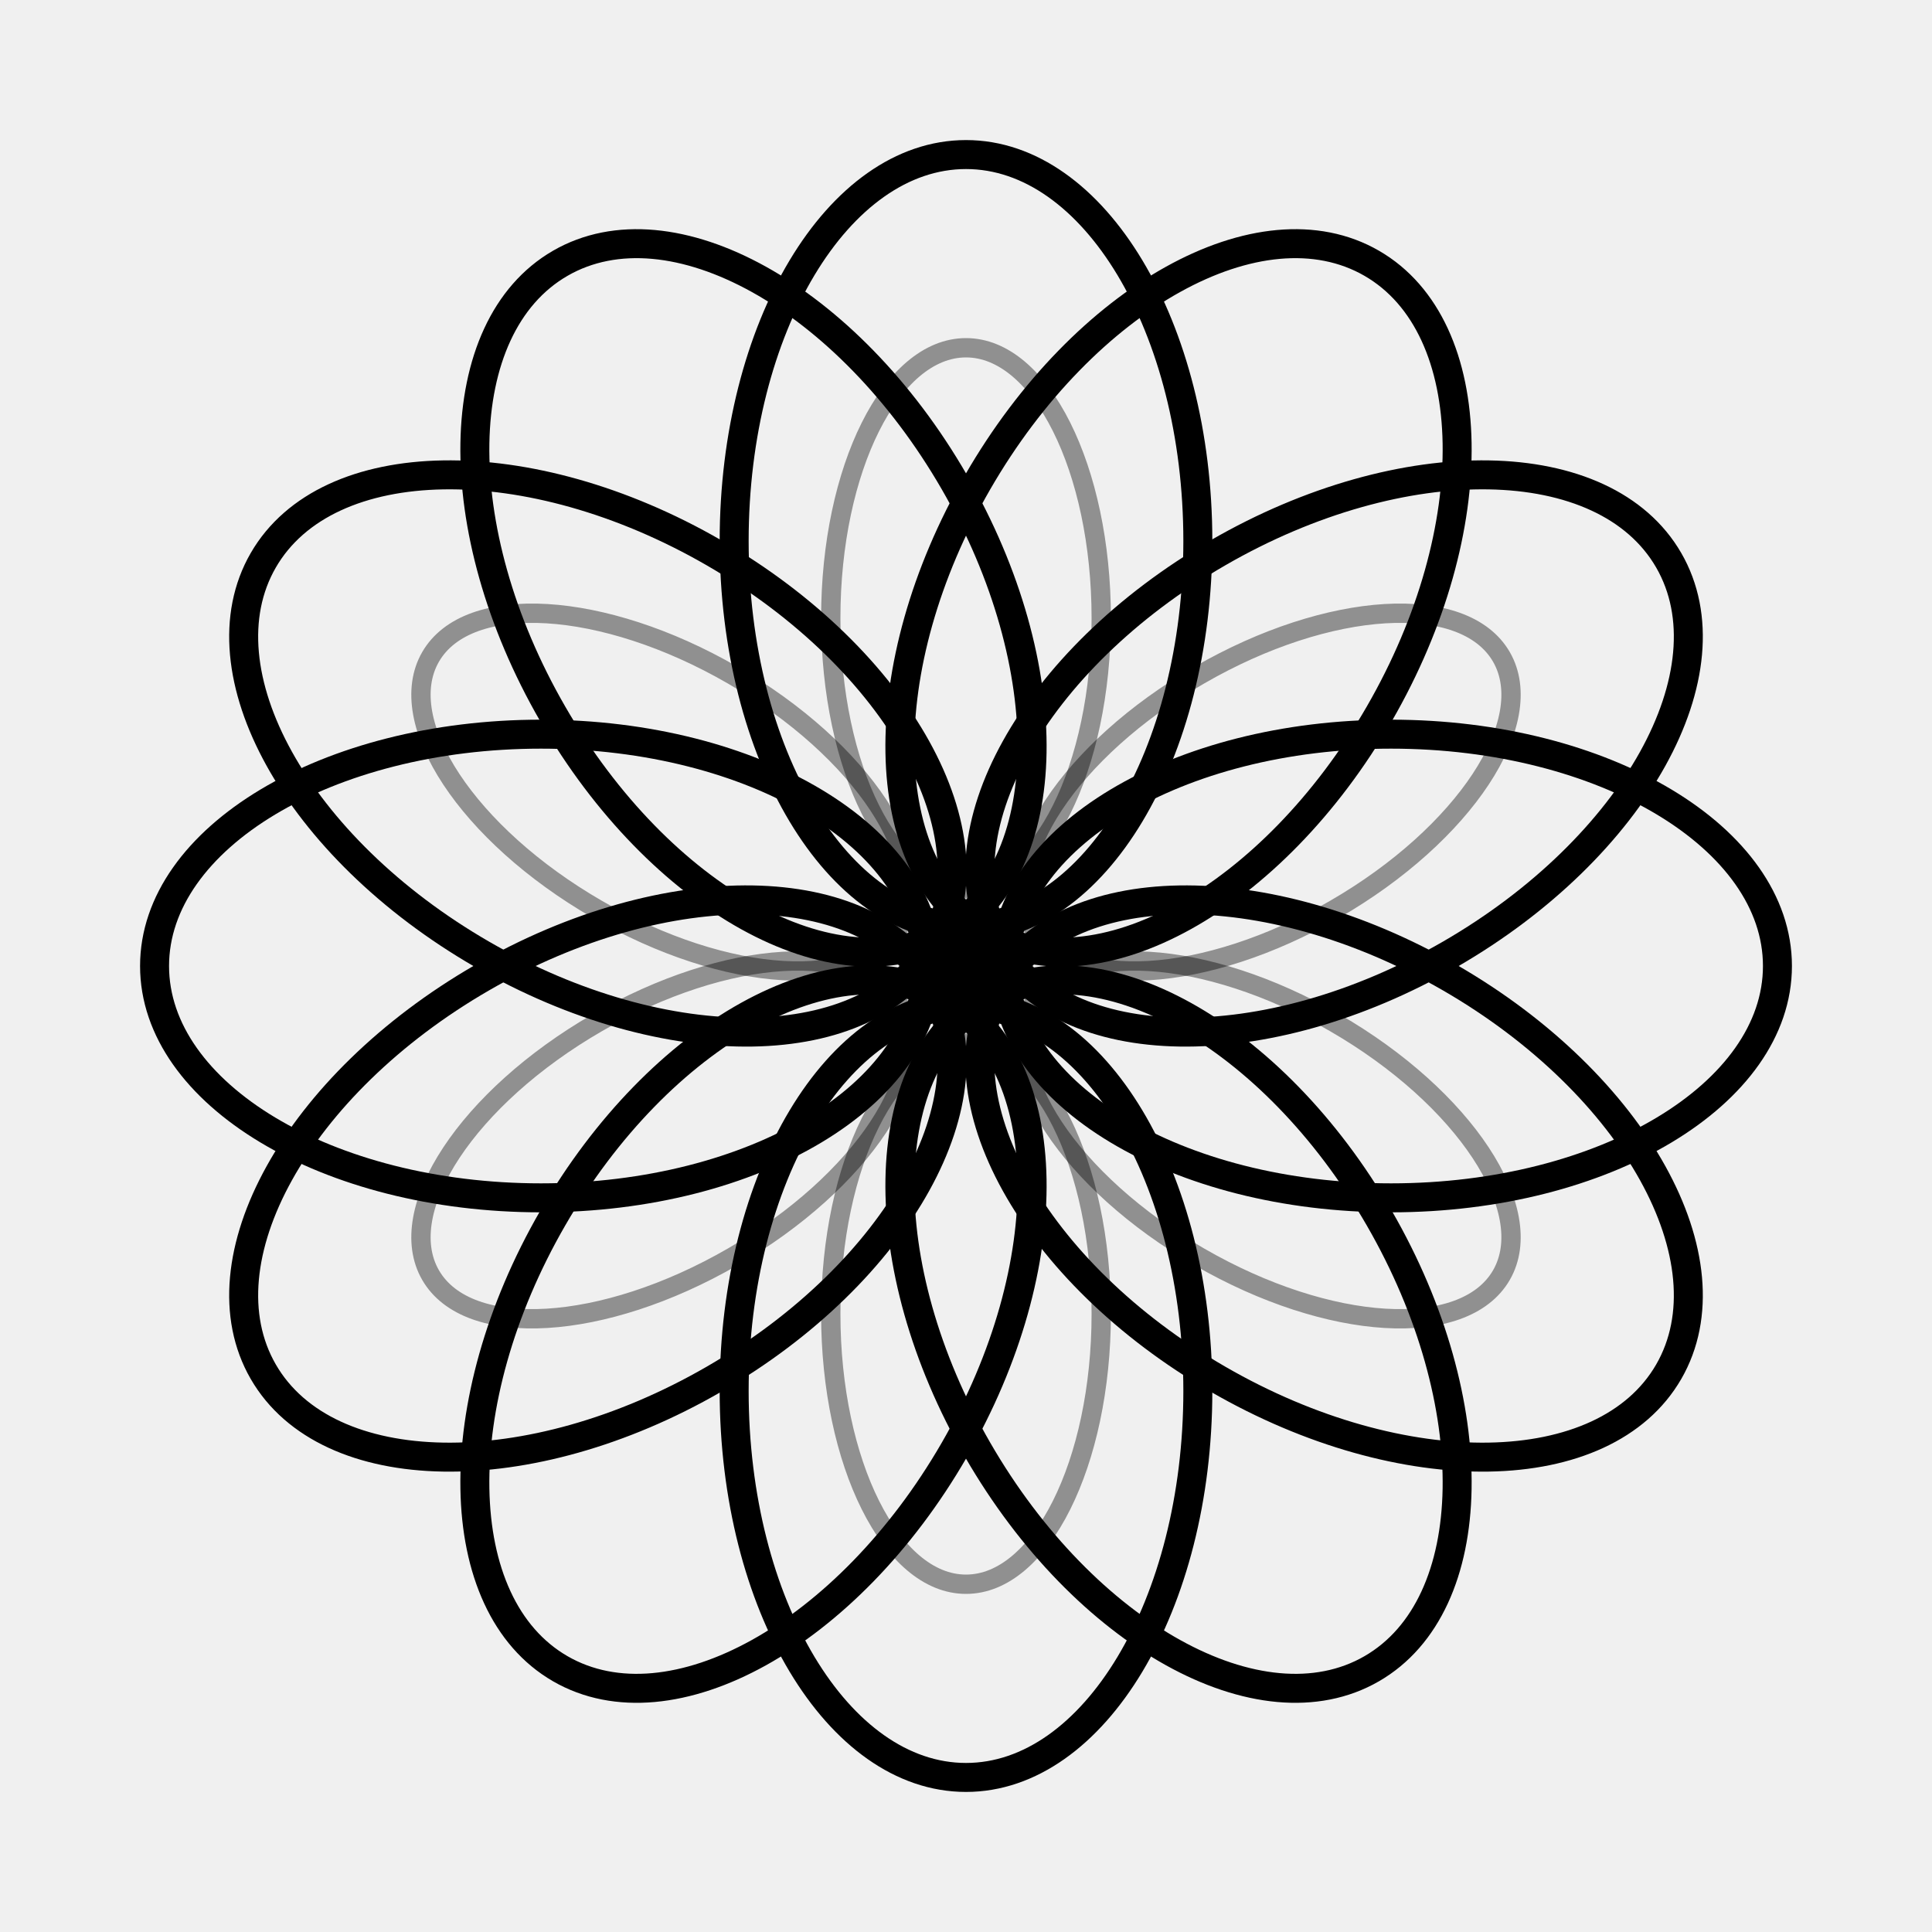
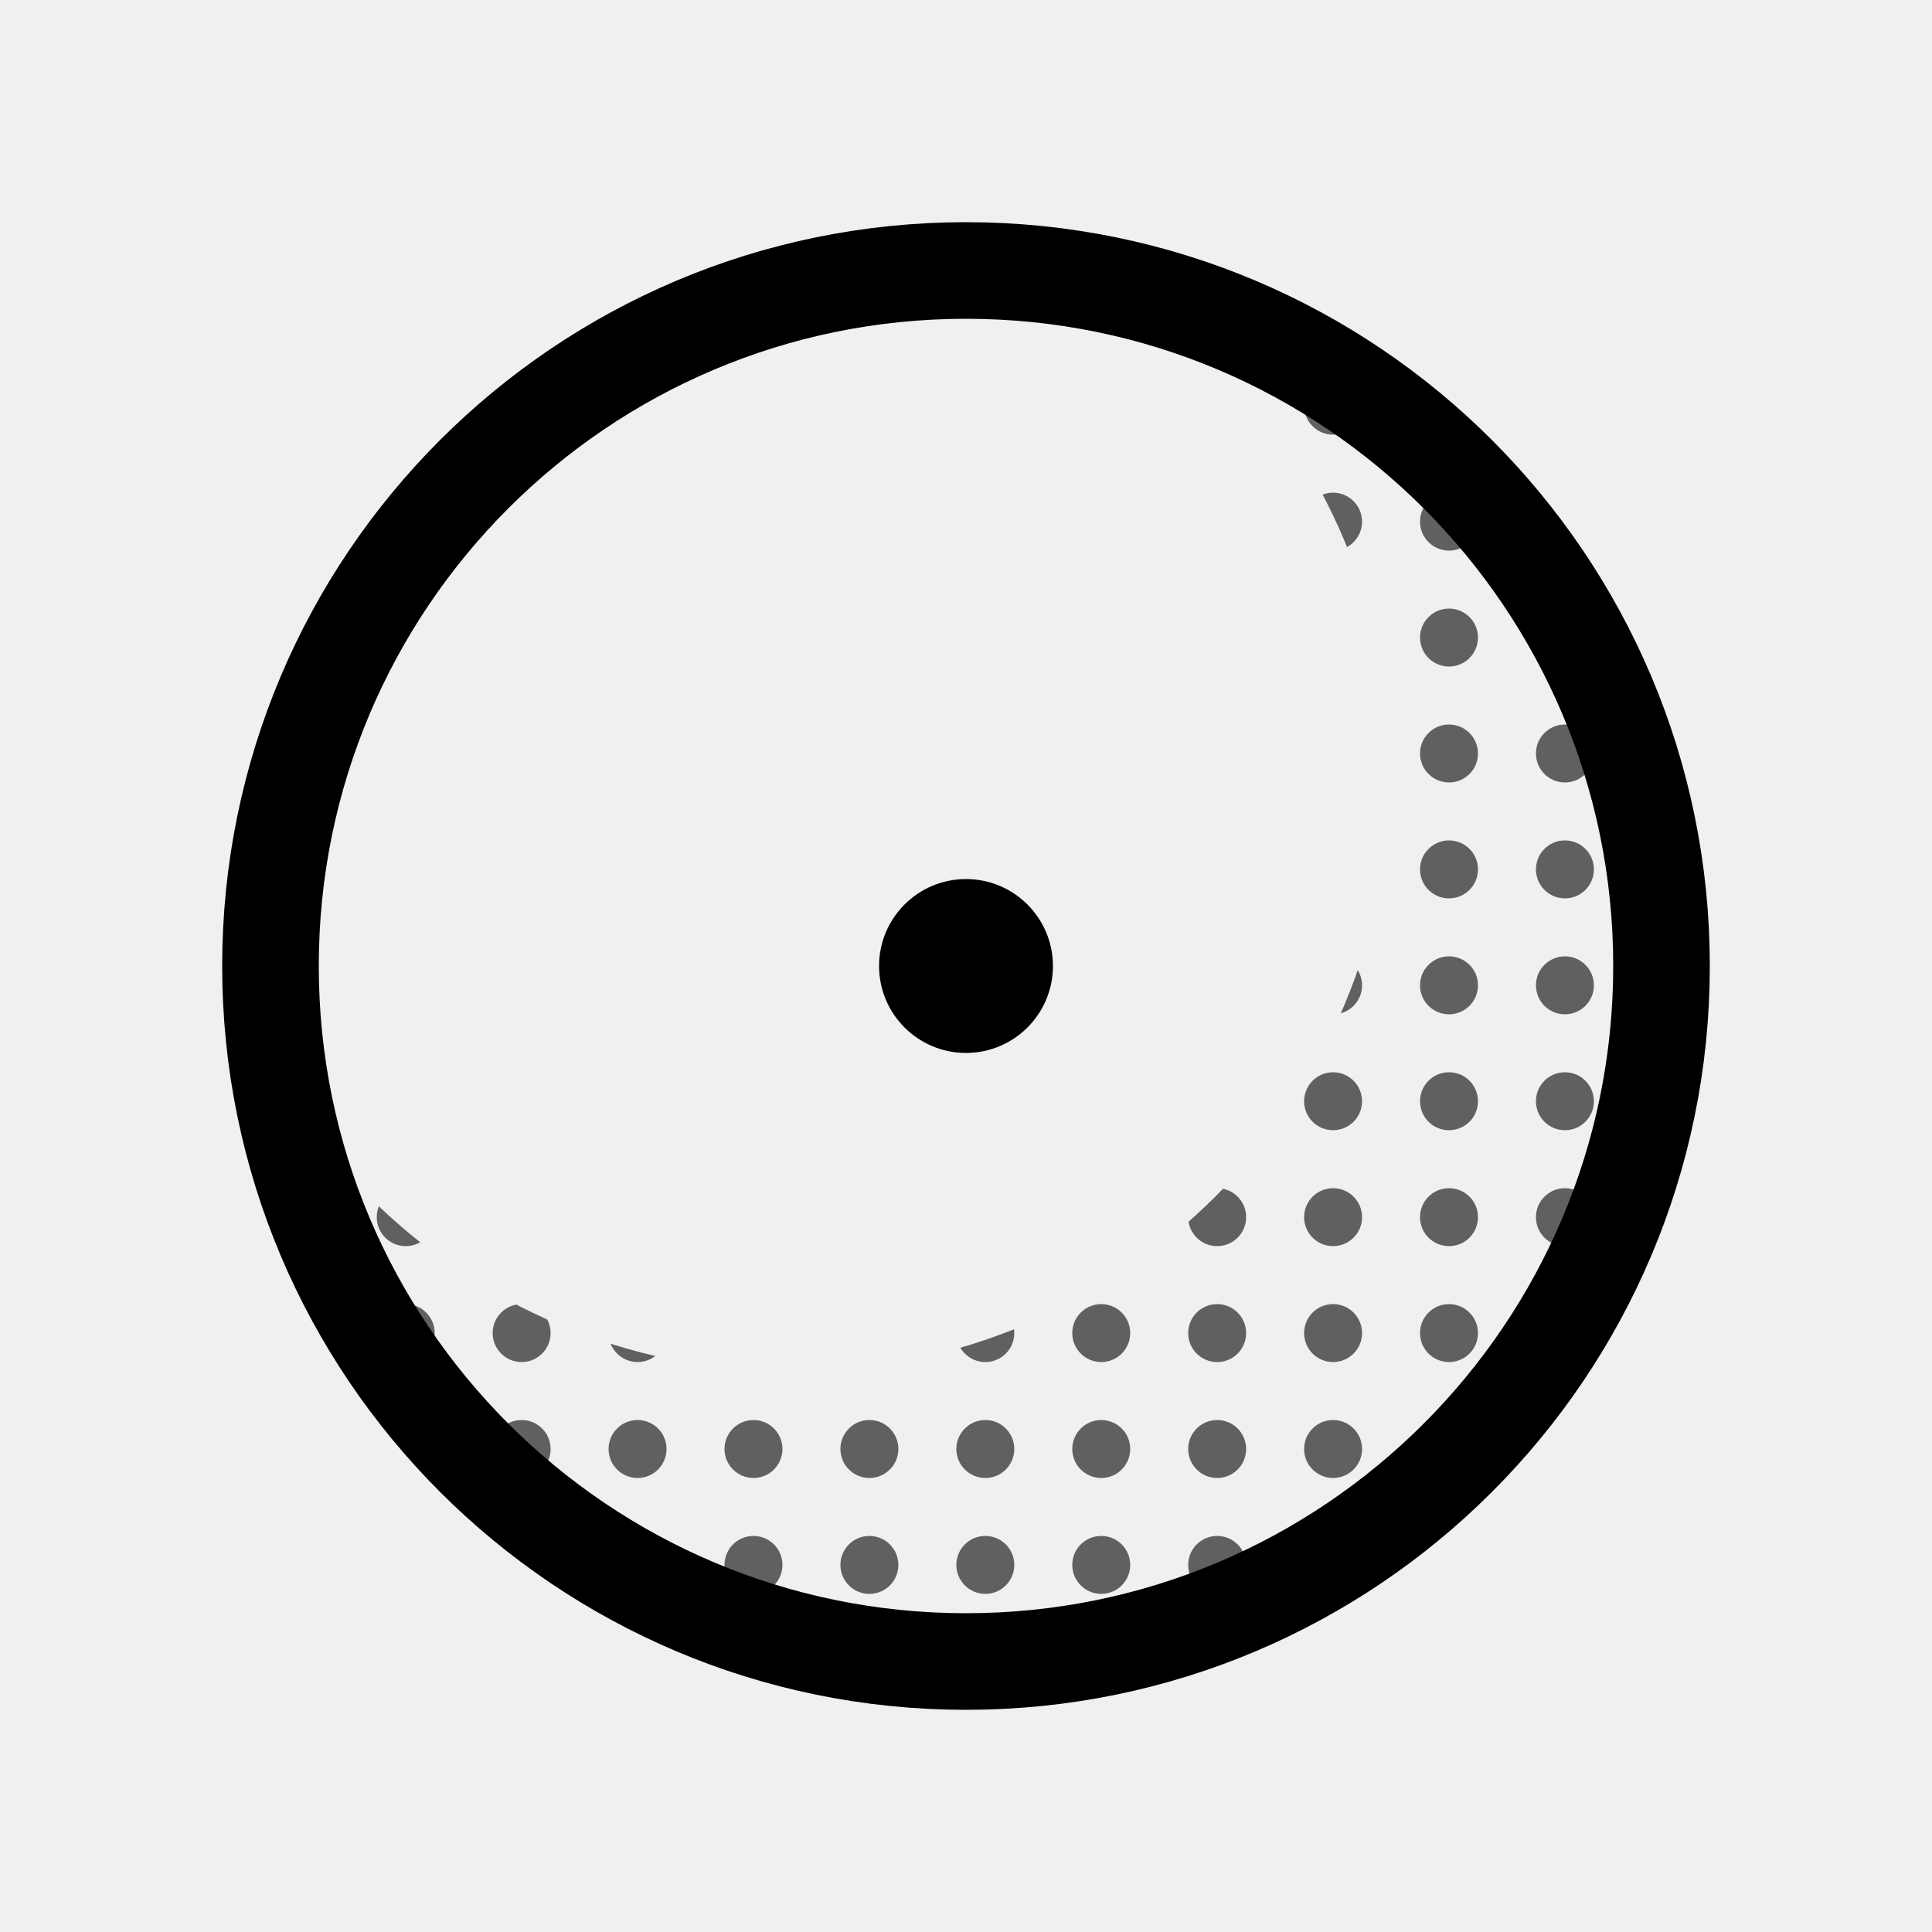
- <svg xmlns="http://www.w3.org/2000/svg" width="64" height="64" viewBox="0 0 100 100" fill="none">
+ <svg xmlns="http://www.w3.org/2000/svg" width="64" height="64" viewBox="0 0 100 100" fill="none" role="img" aria-label="Orb">
  <defs>
-     <g id="slobe">
-       <ellipse cx="50" cy="28" rx="12" ry="20" fill="none" stroke="#000000" stroke-width="1.5" />
-       <ellipse cx="50" cy="72" rx="12" ry="20" fill="none" stroke="#000000" stroke-width="1.5" />
-     </g>
-     <g id="slobeInner">
-       <ellipse cx="50" cy="32" rx="7" ry="14" fill="none" stroke="#000000" stroke-width="1" opacity="0.4" />
-       <ellipse cx="50" cy="68" rx="7" ry="14" fill="none" stroke="#000000" stroke-width="1" opacity="0.4" />
-     </g>
+     <pattern id="orbDotsInk" width="6" height="6" patternUnits="userSpaceOnUse">
+       <circle cx="3" cy="3" r="1.5" fill="currentColor" />
+     </pattern>
+     <mask id="orbShadeInk">
+       <circle cx="50" cy="50" r="36" fill="#fff" />
+       <circle cx="41" cy="40" r="31" fill="#000" />
+     </mask>
  </defs>
-   <use href="#slobe" transform="rotate(0 50 50)" />
-   <use href="#slobe" transform="rotate(30 50 50)" />
-   <use href="#slobe" transform="rotate(60 50 50)" />
-   <use href="#slobe" transform="rotate(90 50 50)" />
-   <use href="#slobe" transform="rotate(120 50 50)" />
-   <use href="#slobe" transform="rotate(150 50 50)" />
-   <use href="#slobeInner" transform="rotate(0 50 50)" />
-   <use href="#slobeInner" transform="rotate(60 50 50)" />
-   <use href="#slobeInner" transform="rotate(120 50 50)" />
-   <circle cx="50" cy="50" r="3" fill="#000000" />
+   <circle cx="50" cy="50" r="36" fill="url(#orbDotsInk)" mask="url(#orbShadeInk)" opacity="0.6" />
+   <circle cx="50" cy="50" r="36" stroke="currentColor" stroke-width="5" />
+   <circle cx="50" cy="50" r="4.5" fill="currentColor" />
</svg>
